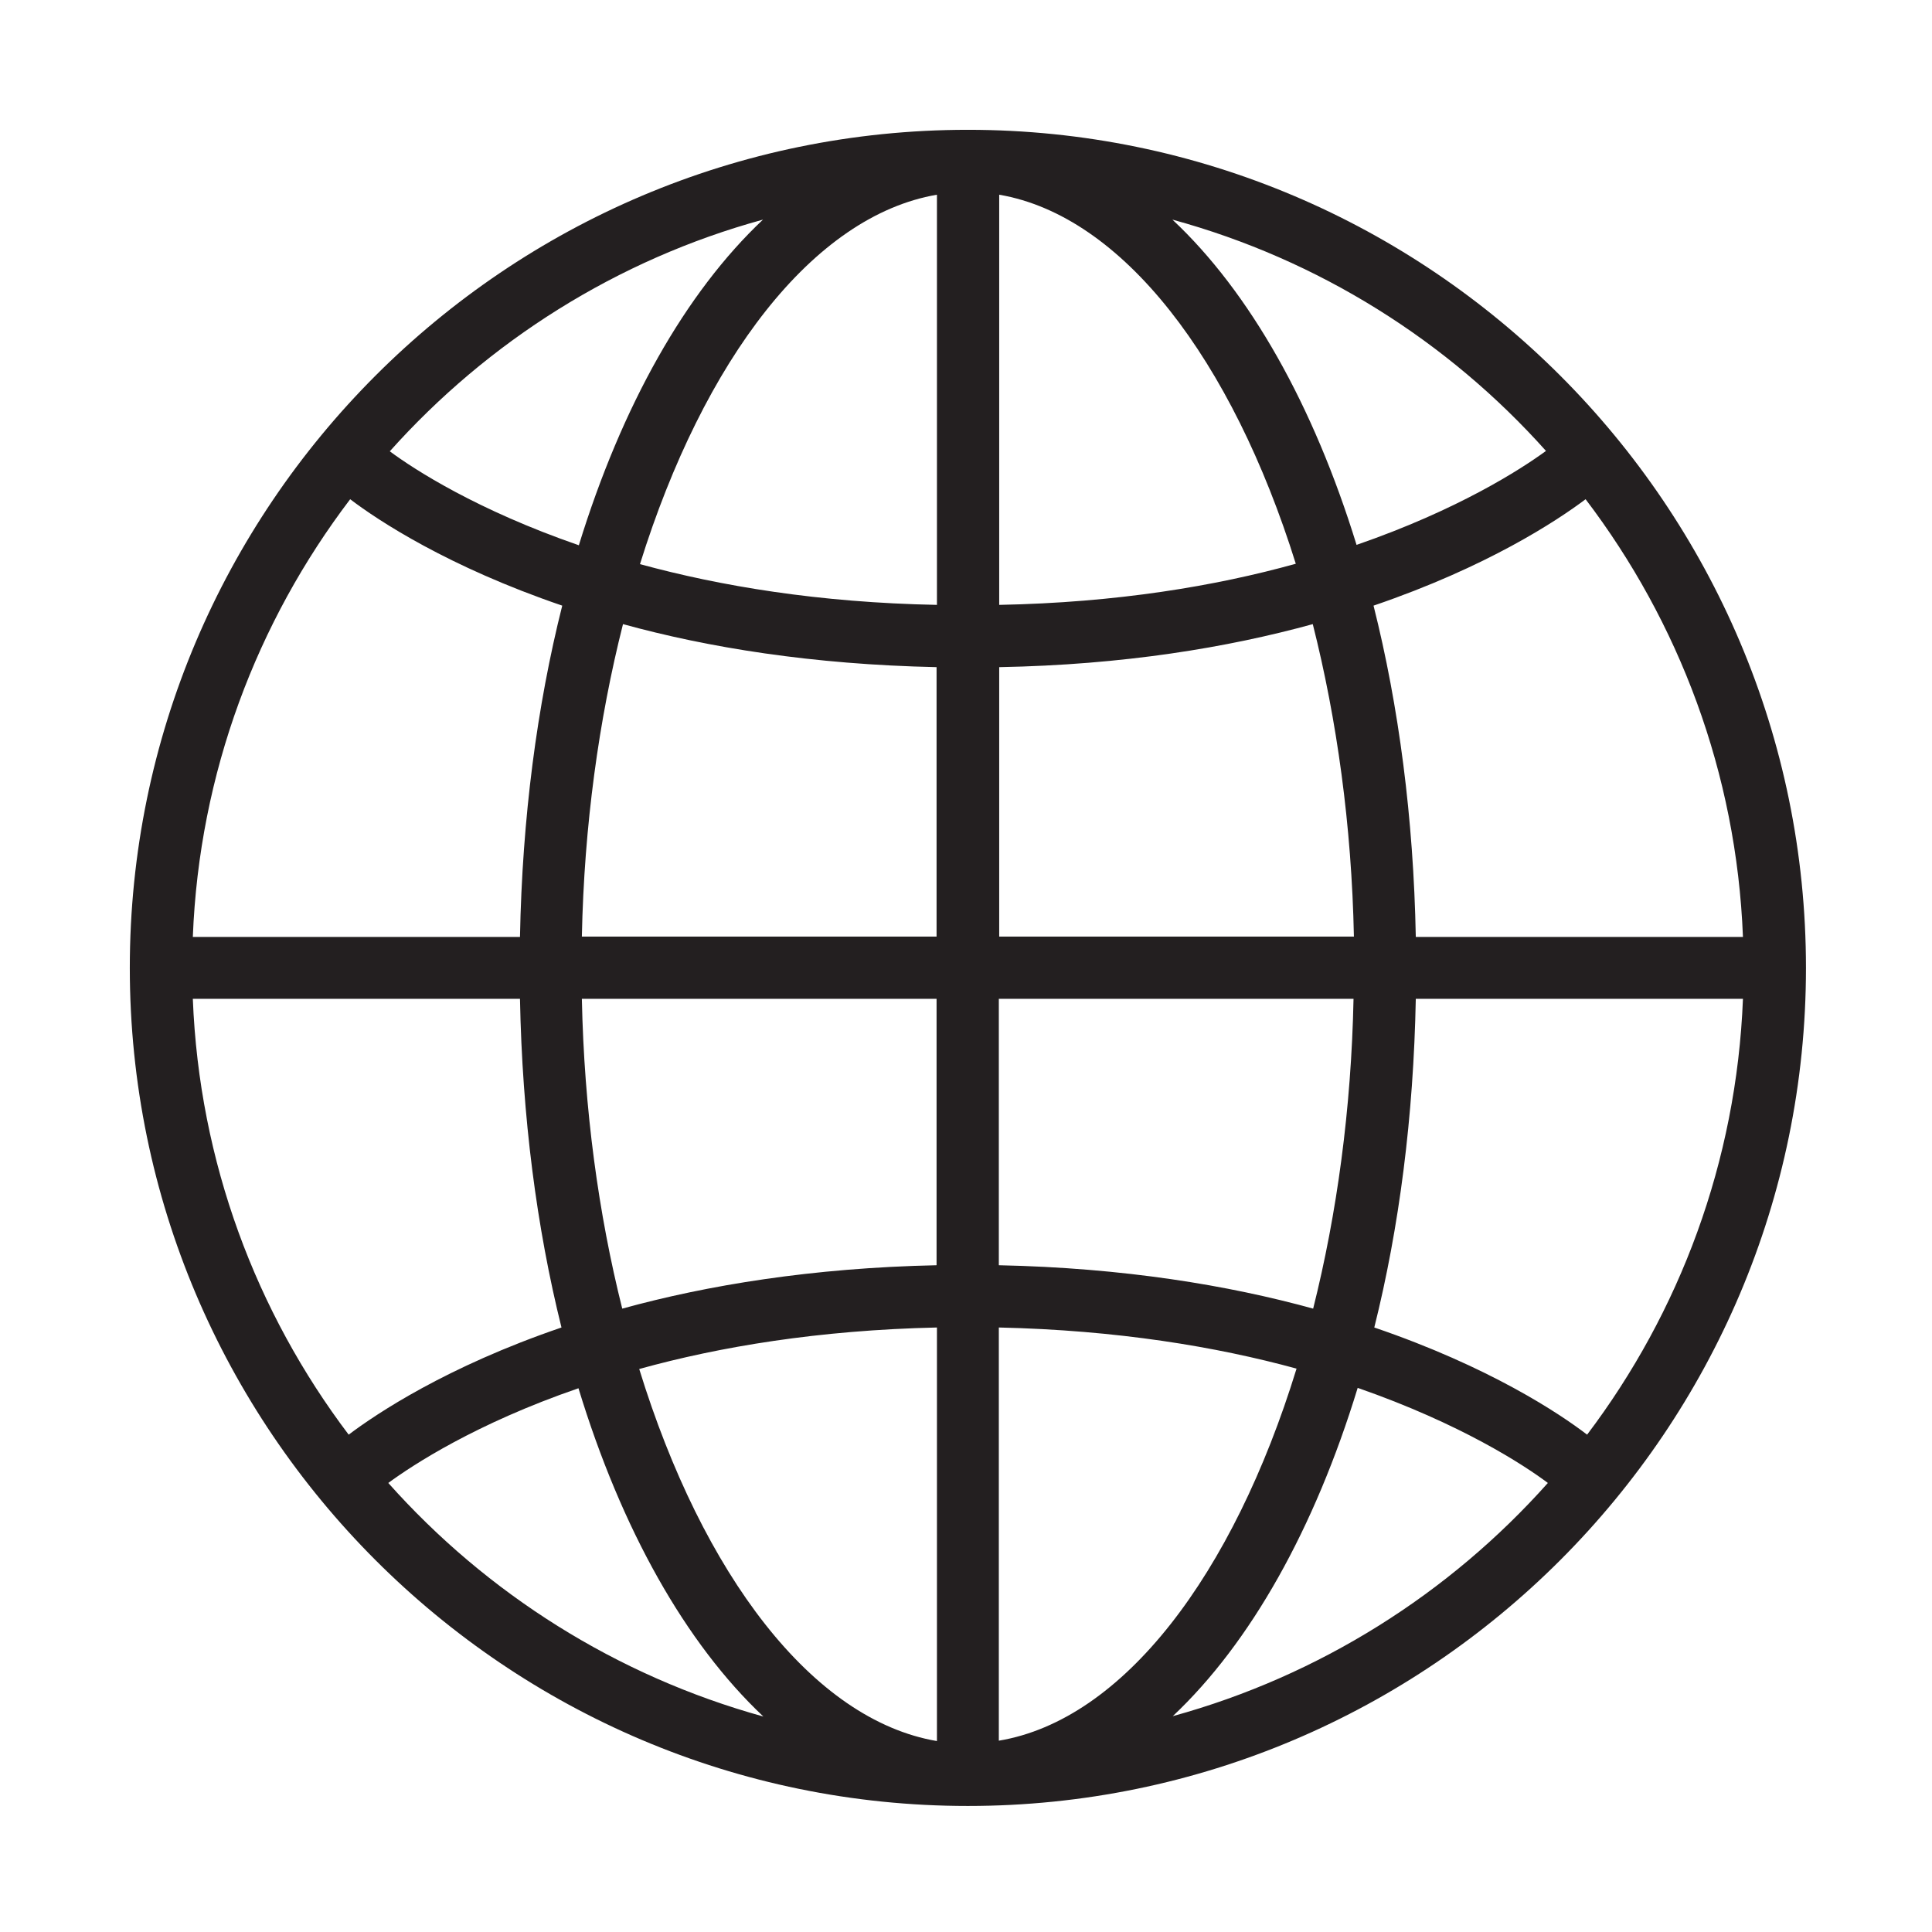
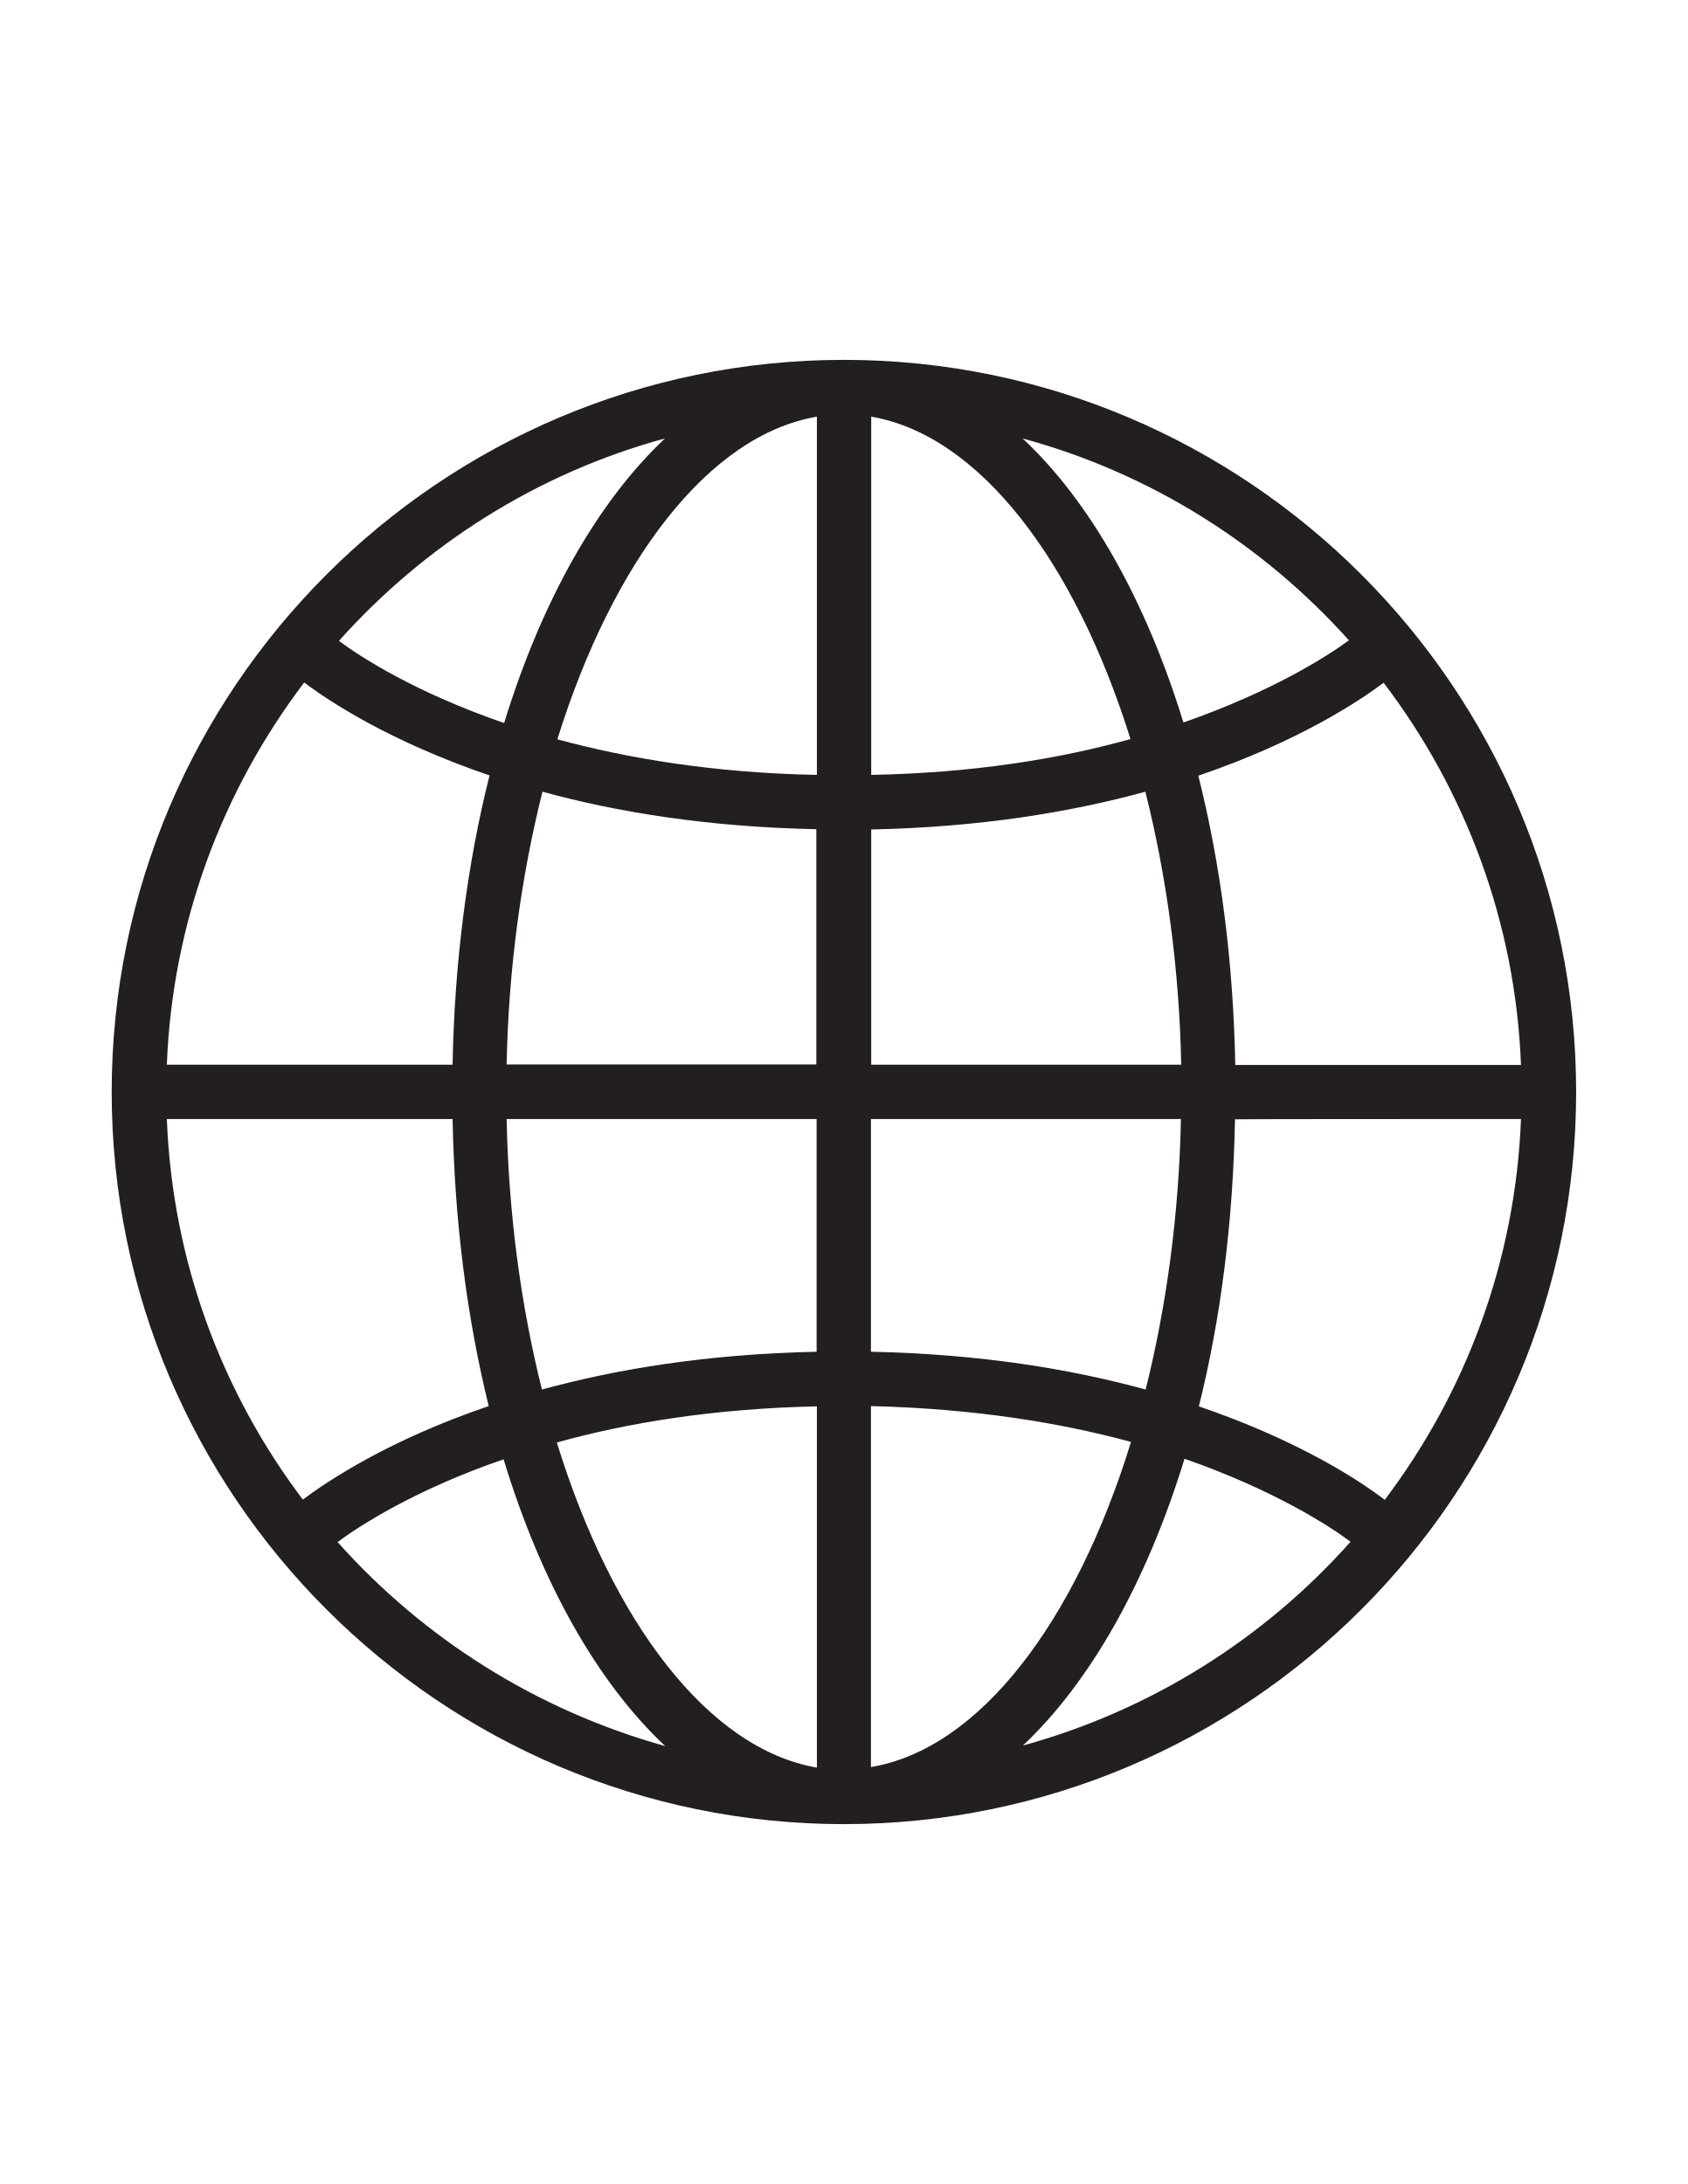
- <svg xmlns="http://www.w3.org/2000/svg" version="1.1" id="Layer_1" x="0px" y="0px" viewBox="130 -184 512 512" enable-background="new 130 -184 512 512" xml:space="preserve">
-   <path fill="#231F20" d="M608.6,72.5c0-122.4-99.6-222.1-222.1-222.1S164.4-49.9,164.4,72.5s99.6,222.1,222.1,222.1  S608.6,194.9,608.6,72.5z M591.9,64.3h-86.7c-0.6-31.5-4.5-61.2-11.2-87.8c30.2-10.3,48.6-22.5,56.2-28.2  C574.9-19.2,590.2,20.8,591.9,64.3z M222.8-51.7c7.5,5.7,26,17.9,56.2,28.2c-6.7,26.6-10.6,56.3-11.2,87.8h-86.7  C182.8,20.8,198.1-19.2,222.8-51.7z M181.1,80.7h86.7c0.6,31.2,4.4,60.6,11,87.1c-30.5,10.4-49.1,22.9-56.4,28.4  C197.9,163.8,182.8,124,181.1,80.7z M394.7,80.7h94c-0.6,29.2-4.4,57-10.7,82.1c-22.5-6.2-50.2-10.8-83.3-11.5V80.7z M473.6,178.7  c-16.8,54.6-45.9,93.1-78.9,98.6V167.8C426.1,168.5,452.4,172.9,473.6,178.7z M299.4,178.8c21.3-5.9,47.5-10.3,78.9-11v109.6  C345.3,271.8,316.2,233.3,299.4,178.8z M294.9,162.8c-6.3-25.1-10.1-52.9-10.7-82.1h94v70.6C345.2,152,317.4,156.6,294.9,162.8z   M295.1-18.6c22.5,6.2,50.1,10.7,83.1,11.4v71.4h-94C284.8,34.8,288.7,6.7,295.1-18.6z M299.6-34.5c16.9-54.2,45.9-92.3,78.7-97.9  v108.7C347-24.3,320.8-28.7,299.6-34.5z M473.4-34.6c-21.2,5.9-47.4,10.3-78.6,10.9v-108.7C427.5-126.8,456.5-88.7,473.4-34.6z   M477.9-18.6c6.4,25.3,10.3,53.4,10.9,82.8h-94V-7.2C427.7-7.8,455.4-12.4,477.9-18.6z M591.9,80.7c-1.7,43.2-16.8,83.1-41.3,115.5  c-7.3-5.6-25.9-18-56.4-28.4c6.6-26.4,10.4-55.8,11-87.1H591.9z M440.8,270.8c20.6-19.4,37.6-49.7,49-87c27.3,9.5,44,20.4,50.4,25.2  C514.1,238.3,479.7,260.1,440.8,270.8z M232.9,209c6.4-4.7,23.1-15.7,50.4-25.1c11.4,37.4,28.4,67.6,49,87  C293.3,260.1,259,238.3,232.9,209z M332.2-125.8c-20.5,19.3-37.4,49.3-48.8,86.3c-26.9-9.3-43.5-20-50.1-24.9  C259.3-93.5,293.5-115.2,332.2-125.8z M539.7-64.5c-6.7,4.9-23.3,15.6-50.2,24.9c-11.4-37-28.3-67-48.8-86.2  C479.5-115.2,513.7-93.6,539.7-64.5z" />
+ <svg xmlns="http://www.w3.org/2000/svg" version="1.1" id="Layer_1" x="0px" y="0px" viewBox="0 0 612 792" enable-background="new 0 0 612 792" xml:space="preserve">
+   <path fill="#231F20" d="M571.5,396c0-146.3-119.1-265.5-265.5-265.5S40.5,249.7,40.5,396S159.6,661.5,306,661.5  S571.5,542.3,571.5,396z M551.5,386.2H447.9c-0.7-37.7-5.4-73.2-13.4-104.9c36.1-12.3,58.1-26.9,67.2-33.7  C531.2,286.4,549.5,334.2,551.5,386.2z M110.3,247.5c9,6.8,31.1,21.4,67.2,33.7c-8,31.8-12.7,67.3-13.4,104.9H60.5  C62.5,334.2,80.8,286.4,110.3,247.5z M60.5,405.8h103.6c0.7,37.3,5.3,72.4,13.1,104.1c-36.5,12.4-58.7,27.4-67.4,33.9  C80.6,505.1,62.5,457.6,60.5,405.8z M315.8,405.8h112.4c-0.7,34.9-5.3,68.1-12.8,98.1c-26.9-7.4-60-12.9-99.6-13.7V405.8z   M410.1,522.9c-20.1,65.3-54.9,111.3-94.3,117.9V509.9C353.3,510.8,384.8,516,410.1,522.9z M201.9,523.1  c25.5-7.1,56.8-12.3,94.3-13.1v131C256.8,634.2,222,588.2,201.9,523.1z M196.5,503.9c-7.5-30-12.1-63.2-12.8-98.1h112.4v84.4  C256.6,491,223.4,496.5,196.5,503.9z M196.7,287.1c26.9,7.4,59.9,12.8,99.3,13.6v85.3H183.7C184.4,350.9,189.1,317.3,196.7,287.1z   M202.1,268.1c20.2-64.8,54.9-110.3,94.1-117V281C258.8,280.3,227.5,275,202.1,268.1z M409.9,268c-25.3,7.1-56.7,12.3-94,13V151.1  C355,157.8,389.7,203.3,409.9,268z M415.3,287.1c7.6,30.2,12.3,63.8,13,99H315.9v-85.3C355.2,300,388.4,294.5,415.3,287.1z   M551.5,405.8c-2,51.6-20.1,99.3-49.4,138.1c-8.7-6.7-31-21.5-67.4-33.9c7.9-31.6,12.4-66.7,13.1-104.1  C447.9,405.8,551.5,405.8,551.5,405.8z M370.9,633c24.6-23.2,44.9-59.4,58.6-104c32.6,11.4,52.6,24.4,60.2,30.1  C458.5,594.2,417.4,620.2,370.9,633z M122.4,559.2c7.6-5.6,27.6-18.8,60.2-30c13.6,44.7,33.9,80.8,58.6,104  C194.6,620.2,153.6,594.2,122.4,559.2z M241.1,159c-24.5,23.1-44.7,58.9-58.3,103.2c-32.2-11.1-52-23.9-59.9-29.8  C154,197.6,194.8,171.6,241.1,159z M489.1,232.2c-8,5.9-27.9,18.6-60,29.8c-13.6-44.2-33.8-80.1-58.3-103  C417.2,171.6,458,197.5,489.1,232.2z" />
</svg>
